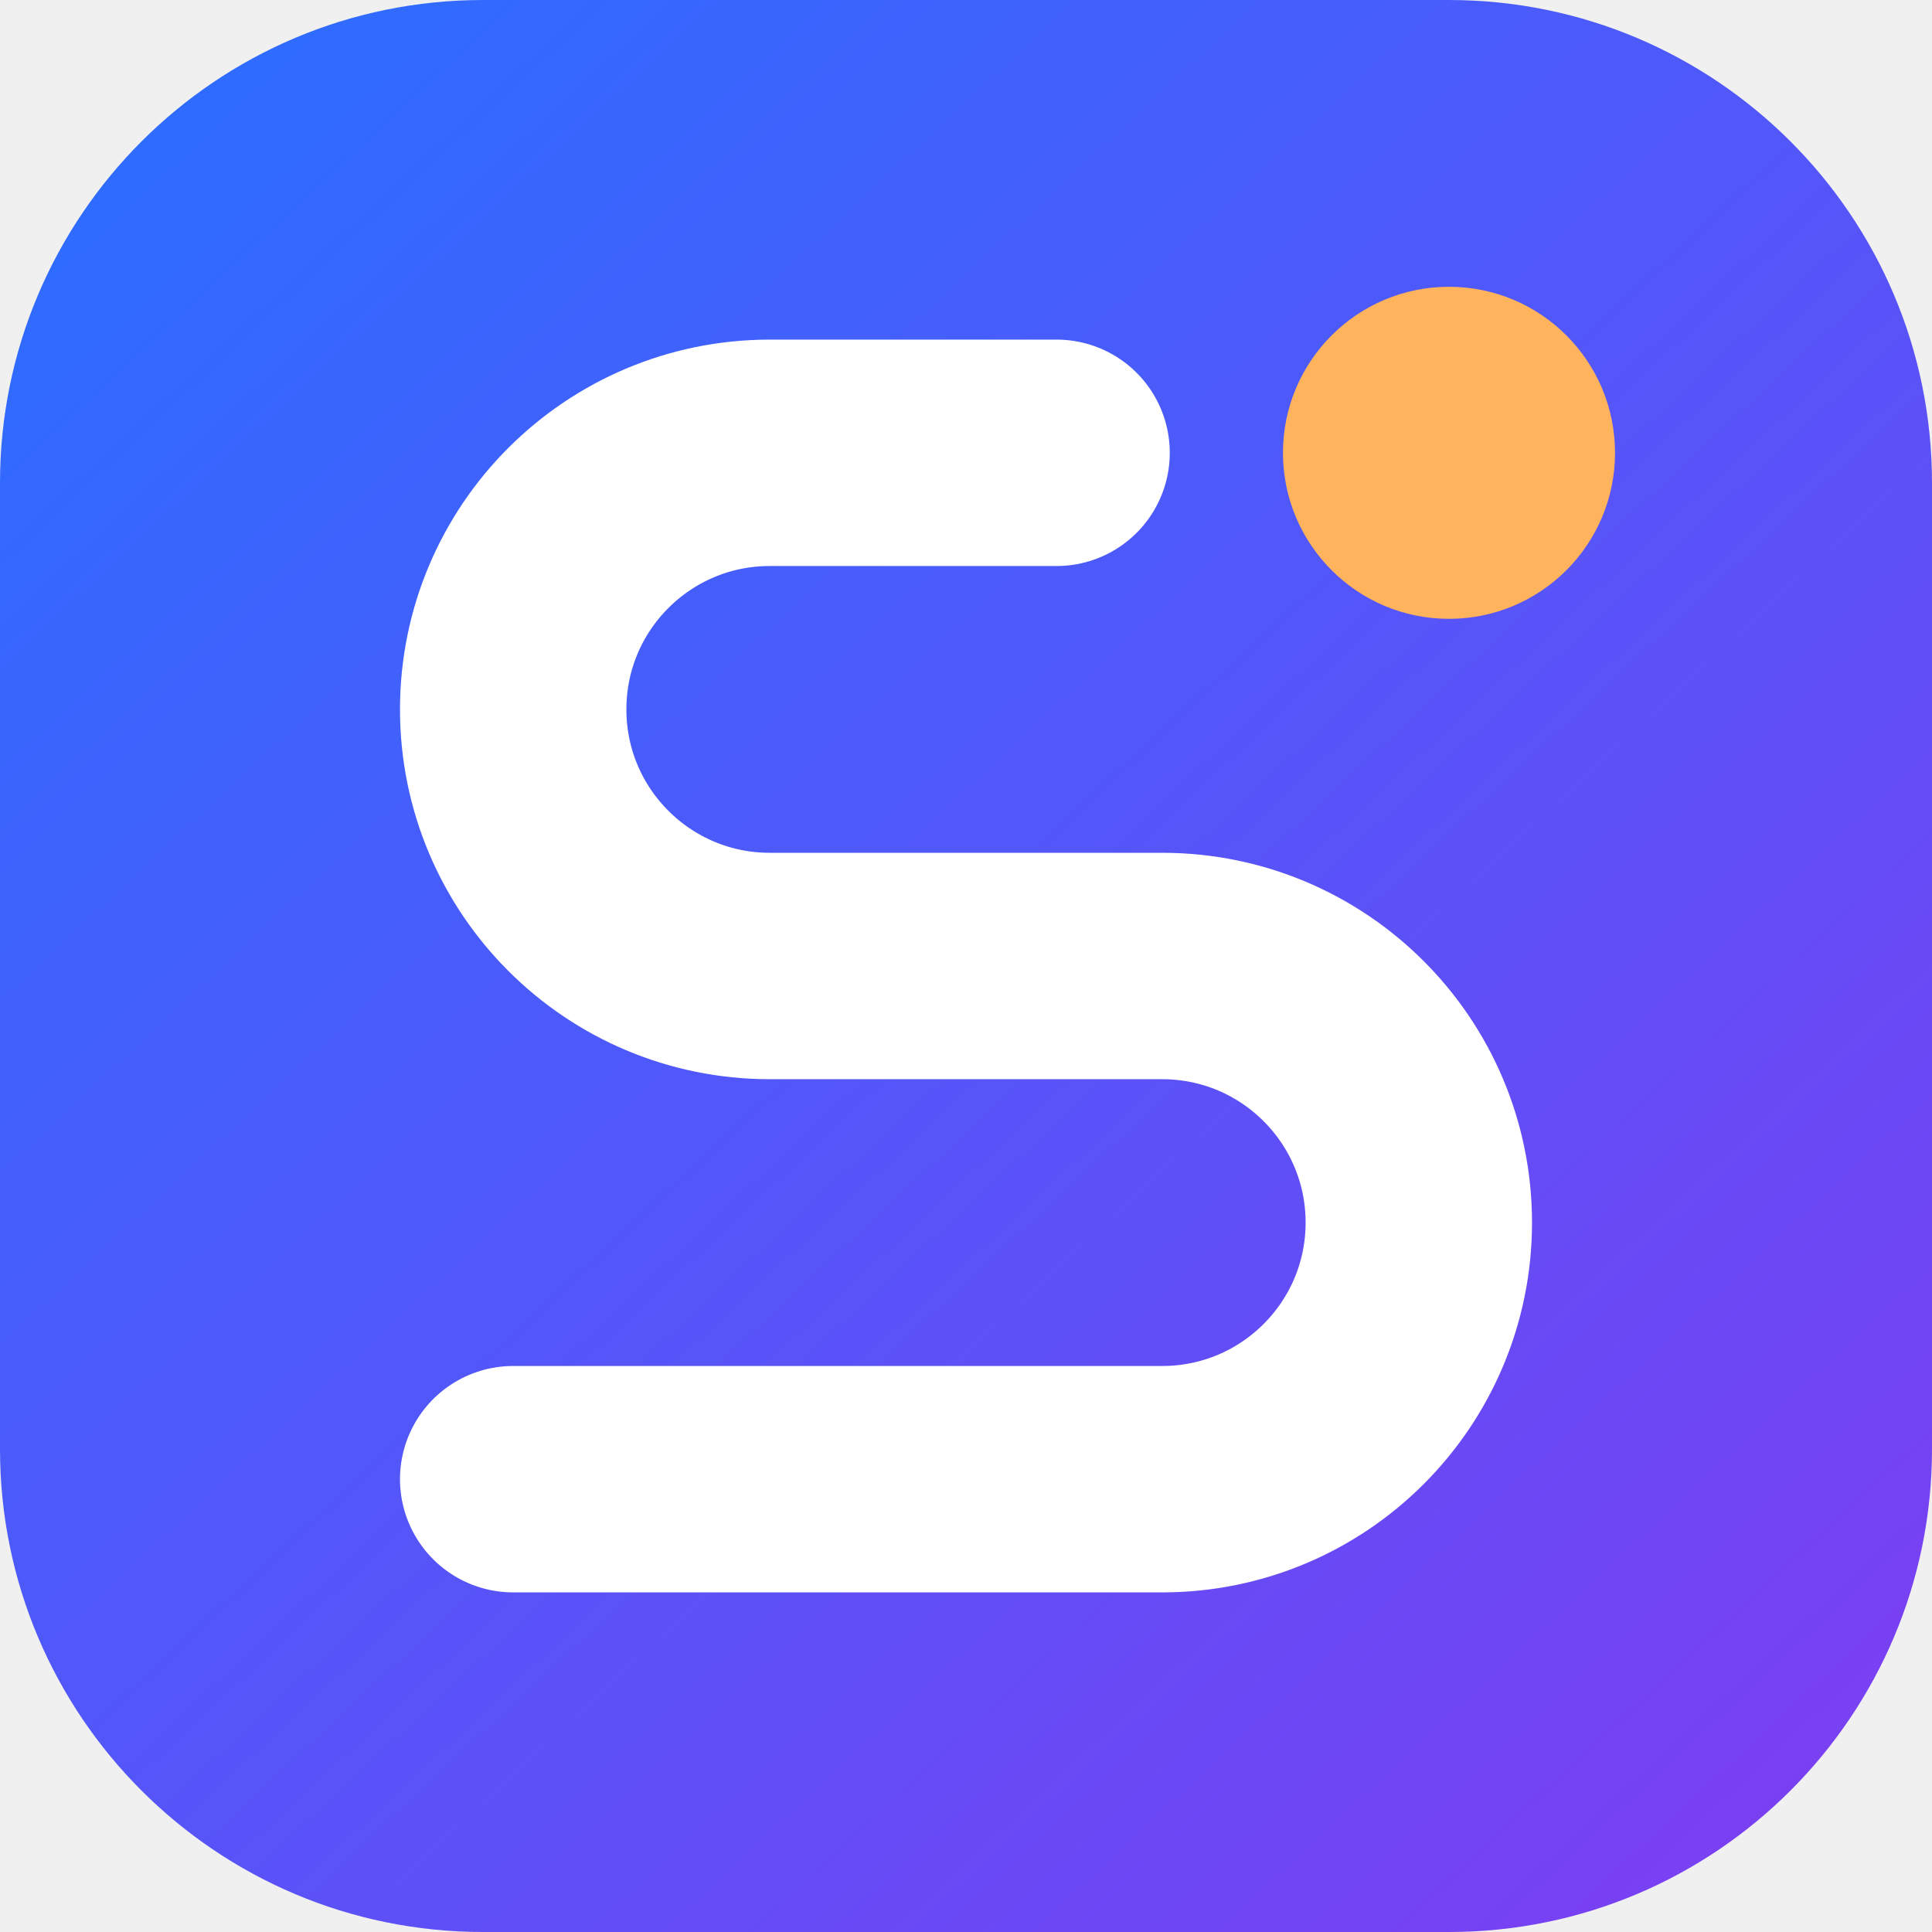
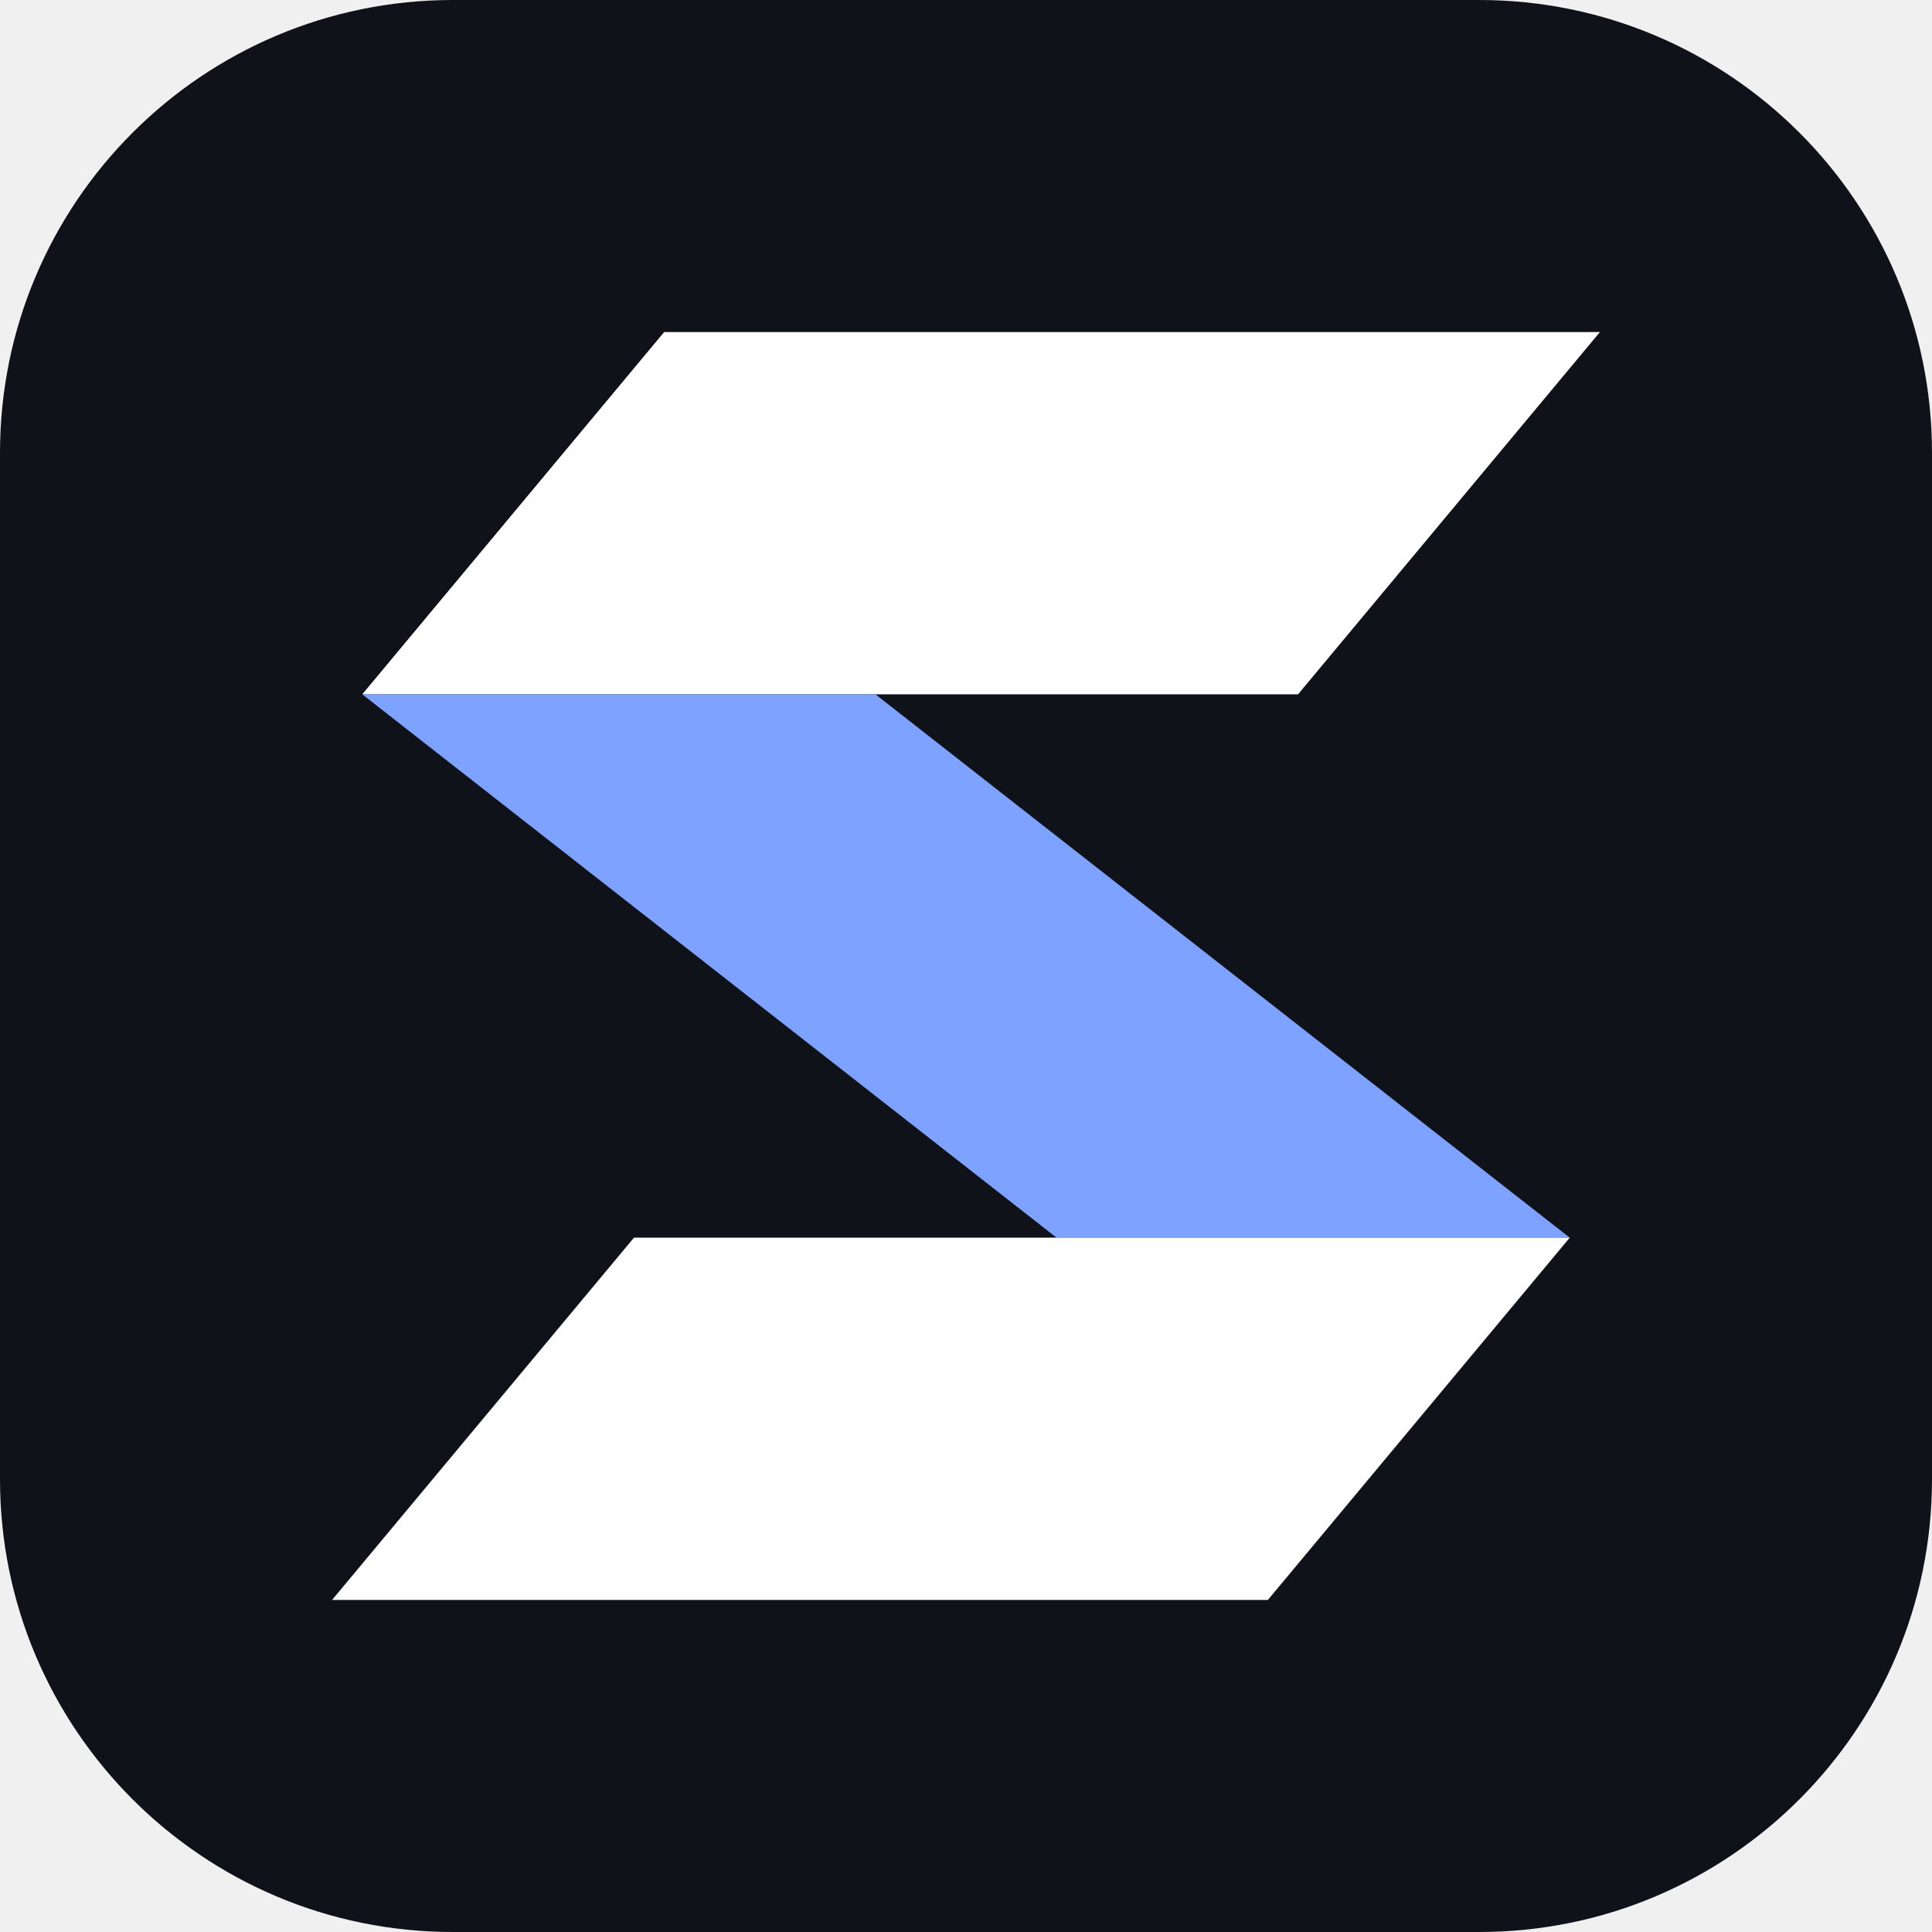
<svg xmlns="http://www.w3.org/2000/svg" viewBox="0 0 64 64">
-   <defs>
-     <linearGradient id="g" x1="6" y1="4" x2="60" y2="62" gradientUnits="userSpaceOnUse">
-       <stop stop-color="#2f6bff" />
-       <stop offset="1" stop-color="#7b3ff2" />
-     </linearGradient>
-   </defs>
-   <rect width="64" height="64" rx="16" fill="url(#g)" />
-   <path d="M35 15H25.5a8.5 8.5 0 0 0 0 17h13a8.5 8.5 0 0 1 0 17H17" fill="none" stroke="#fff" stroke-width="7.5" stroke-linecap="round" stroke-linejoin="round" />
-   <circle cx="48" cy="15" r="5.5" fill="#ffb35c" />
+   <rect width="64" height="64" rx="15" fill="#0f1218" />
+   <path d="M22 11h31L43 23H12z" fill="#fff" />
+   <path d="M12 23h17l23 18H35z" fill="#7da2ff" />
+   <path d="M42 53H11l10-12h31z" fill="#fff" />
</svg>
